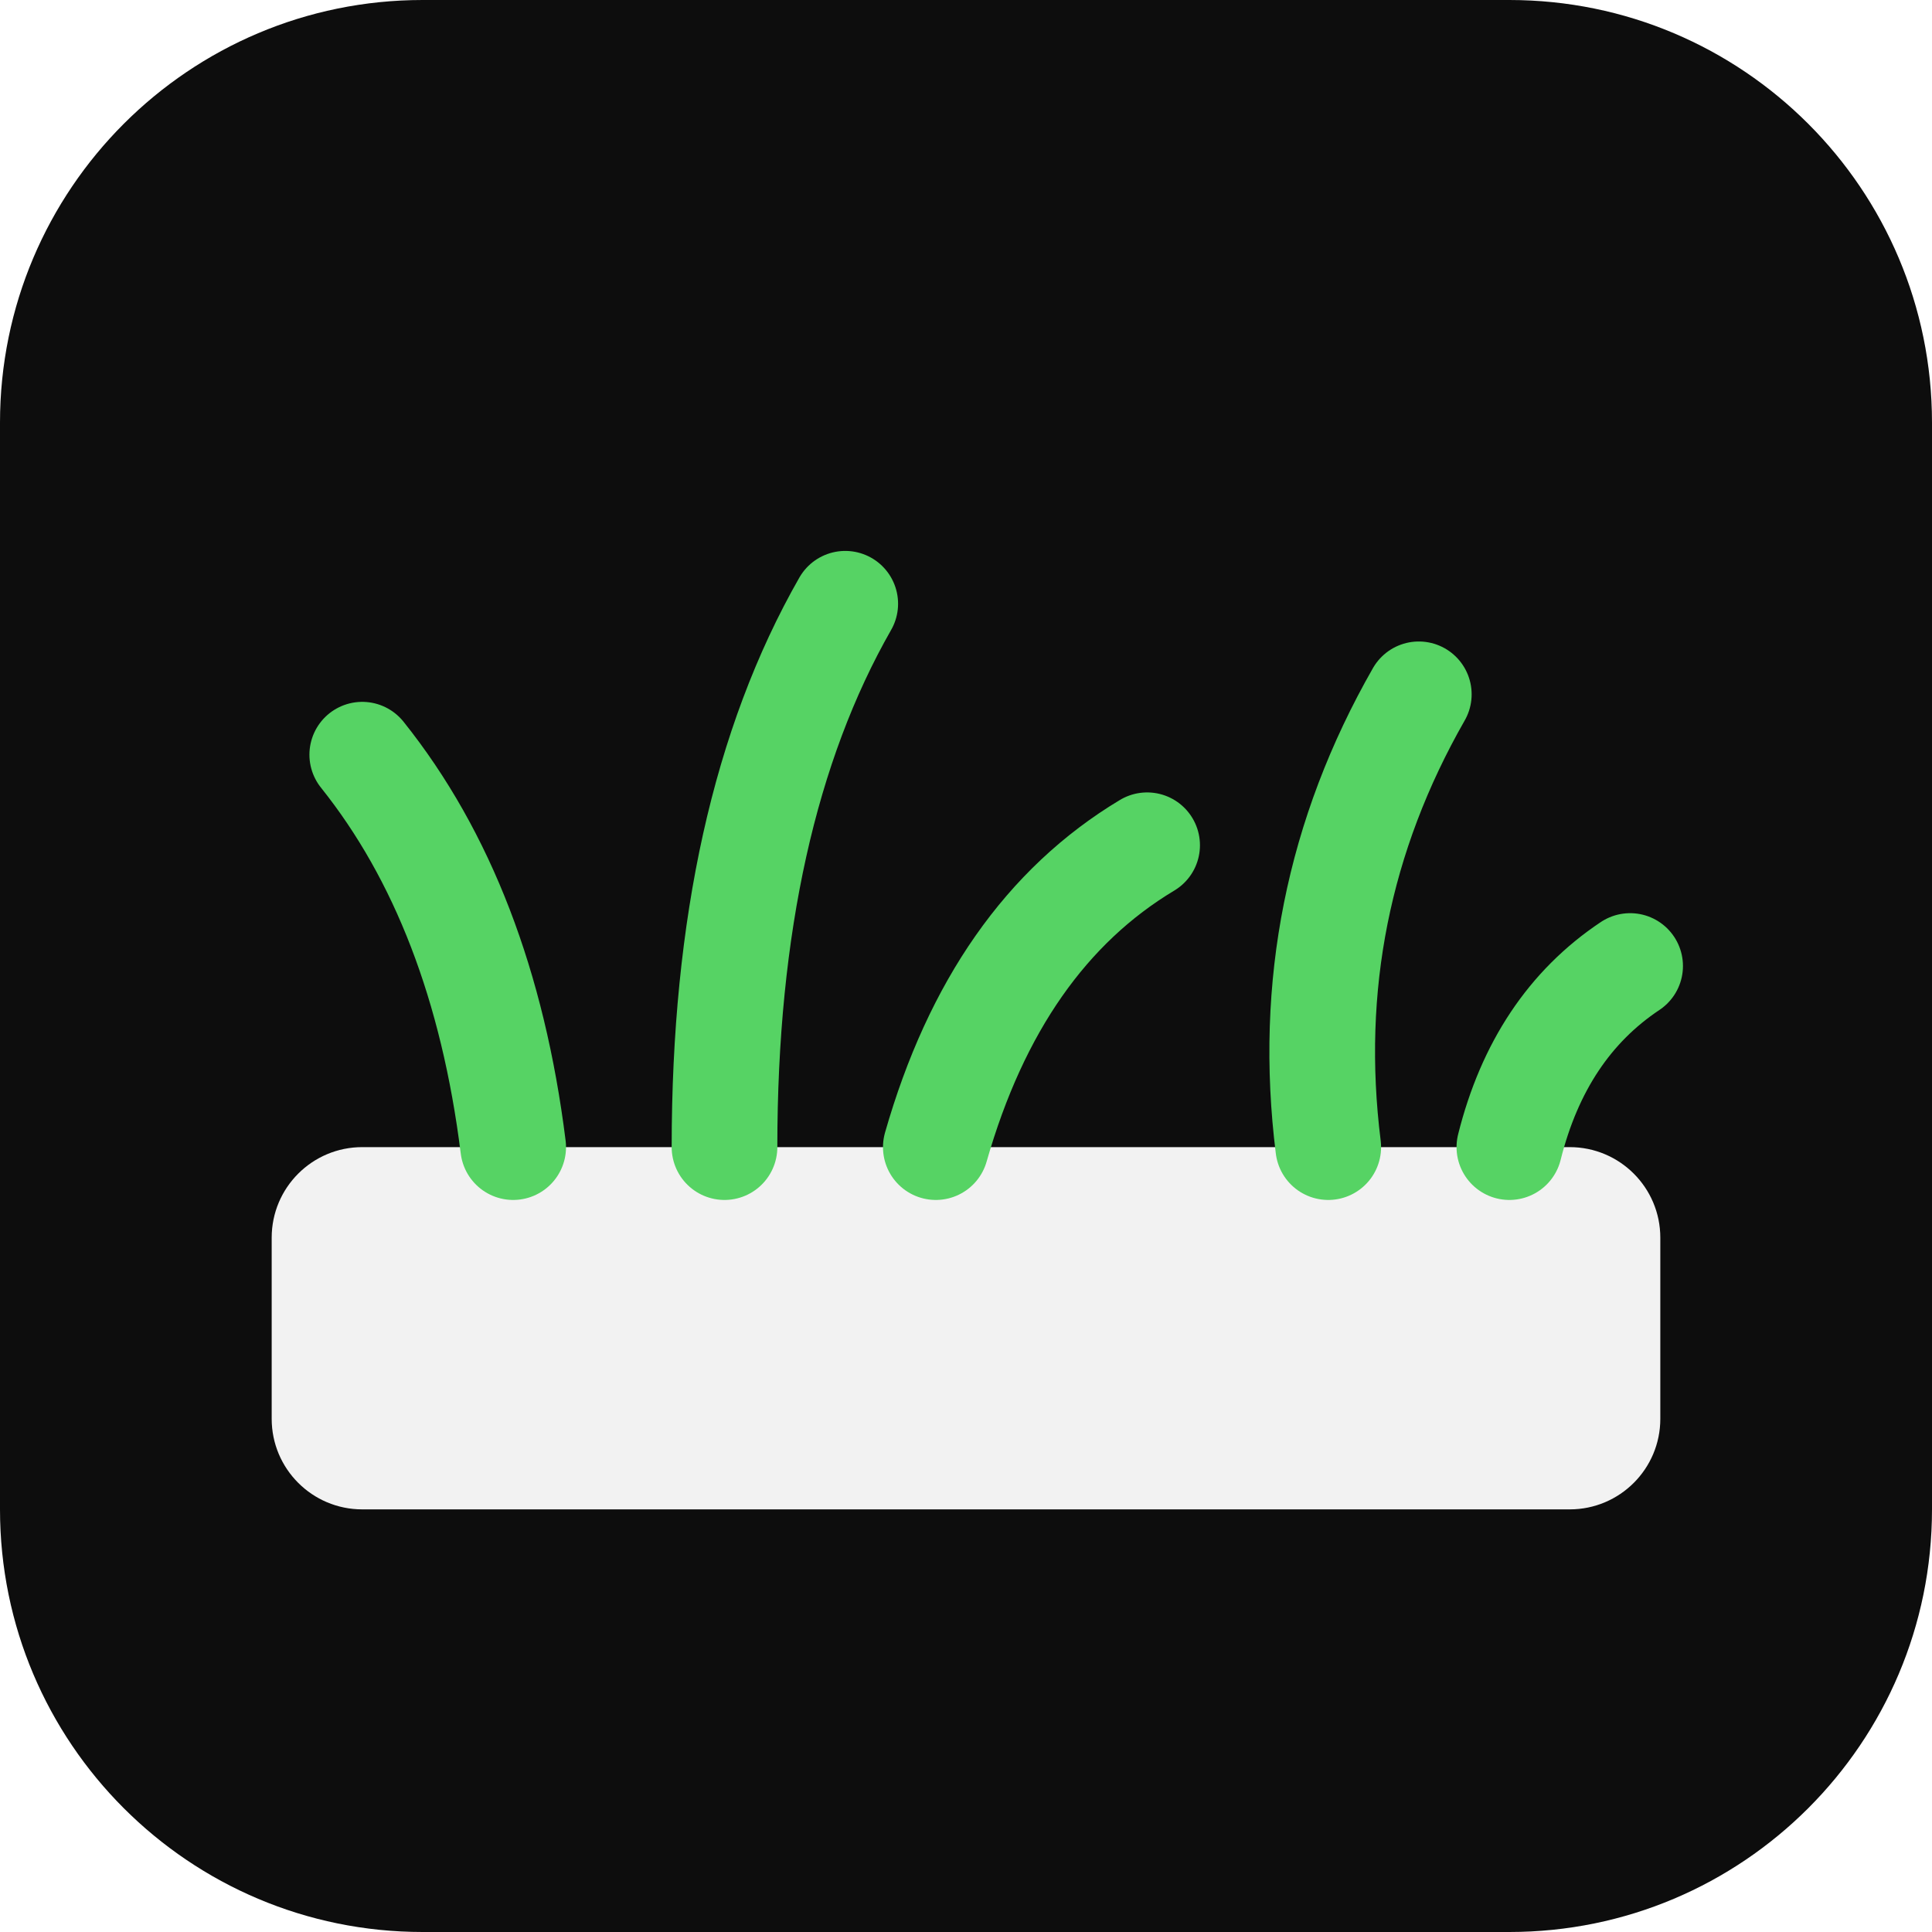
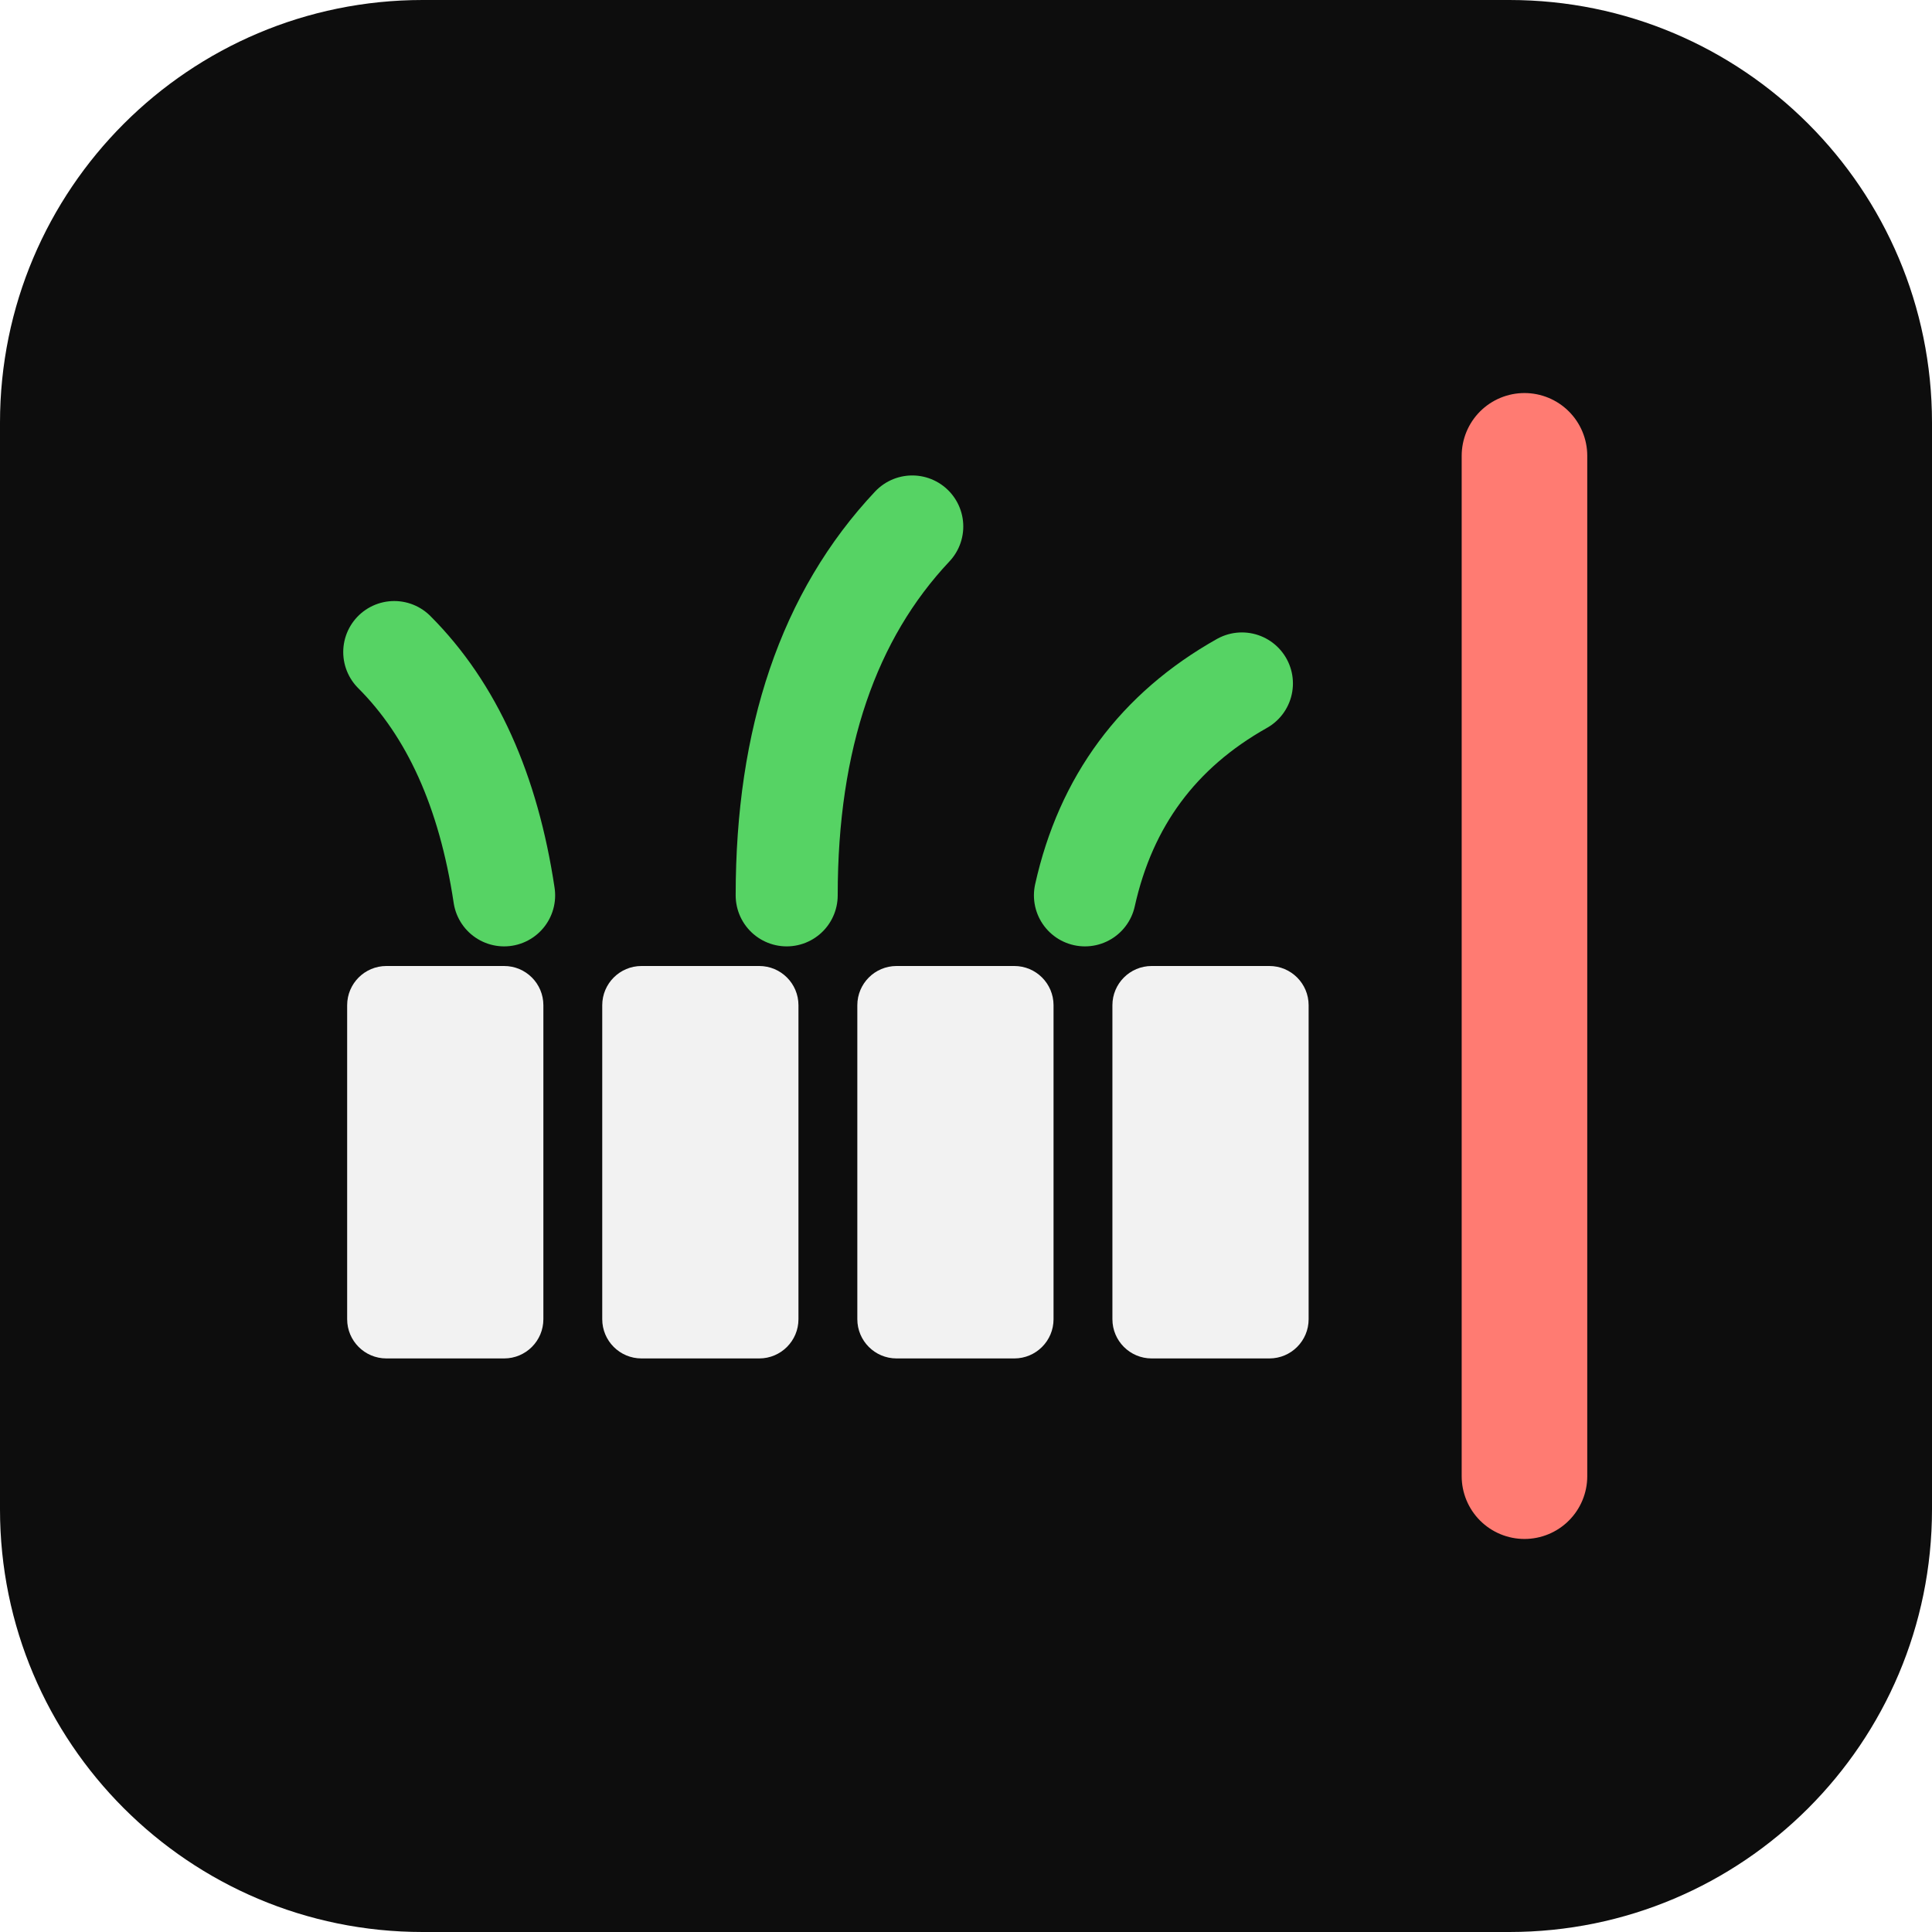
<svg xmlns="http://www.w3.org/2000/svg" viewBox="0 0 64 64">
  <rect width="64" height="64" rx="14" fill="#0d0d0d" />
-   <rect x="9" y="38" width="46" height="12" rx="3" fill="#f2f2f2" />
-   <path d="M17 38 Q16 30 12 25 M24 38 Q24 27 28 20 M31 38 Q33 31 38 28 M44 38 Q43 30 47 23 M50 38 Q51 34 54 32" fill="none" stroke="#56d364" stroke-width="3.5" stroke-linecap="round" />
+   <g transform="translate(8.9 7.3) scale(2.6)">
+     <rect x="1" y="9.5" width="2.5" height="5" rx=".5" fill="#f2f2f2" />
+     <rect x="4.25" y="9.5" width="2.5" height="5" rx=".5" fill="#f2f2f2" />
+     <rect x="7.5" y="9.5" width="2.5" height="5" rx=".5" fill="#f2f2f2" />
+     <rect x="10.75" y="9.5" width="2.5" height="5" rx=".5" fill="#f2f2f2" />
+     <path d="M16 3 V16" stroke="#ff7b72" stroke-width="1.6" stroke-linecap="round" />
+     <path d="M3 8.6 Q2.7 6.6 1.6 5.5 M6.6 8.6 Q6.6 5.6 8.2 3.9 M10.4 8.6 Q10.8 6.8 12.4 5.9" fill="none" stroke="#56d364" stroke-width="1.3" stroke-linecap="round" />
+   </g>
</svg>
